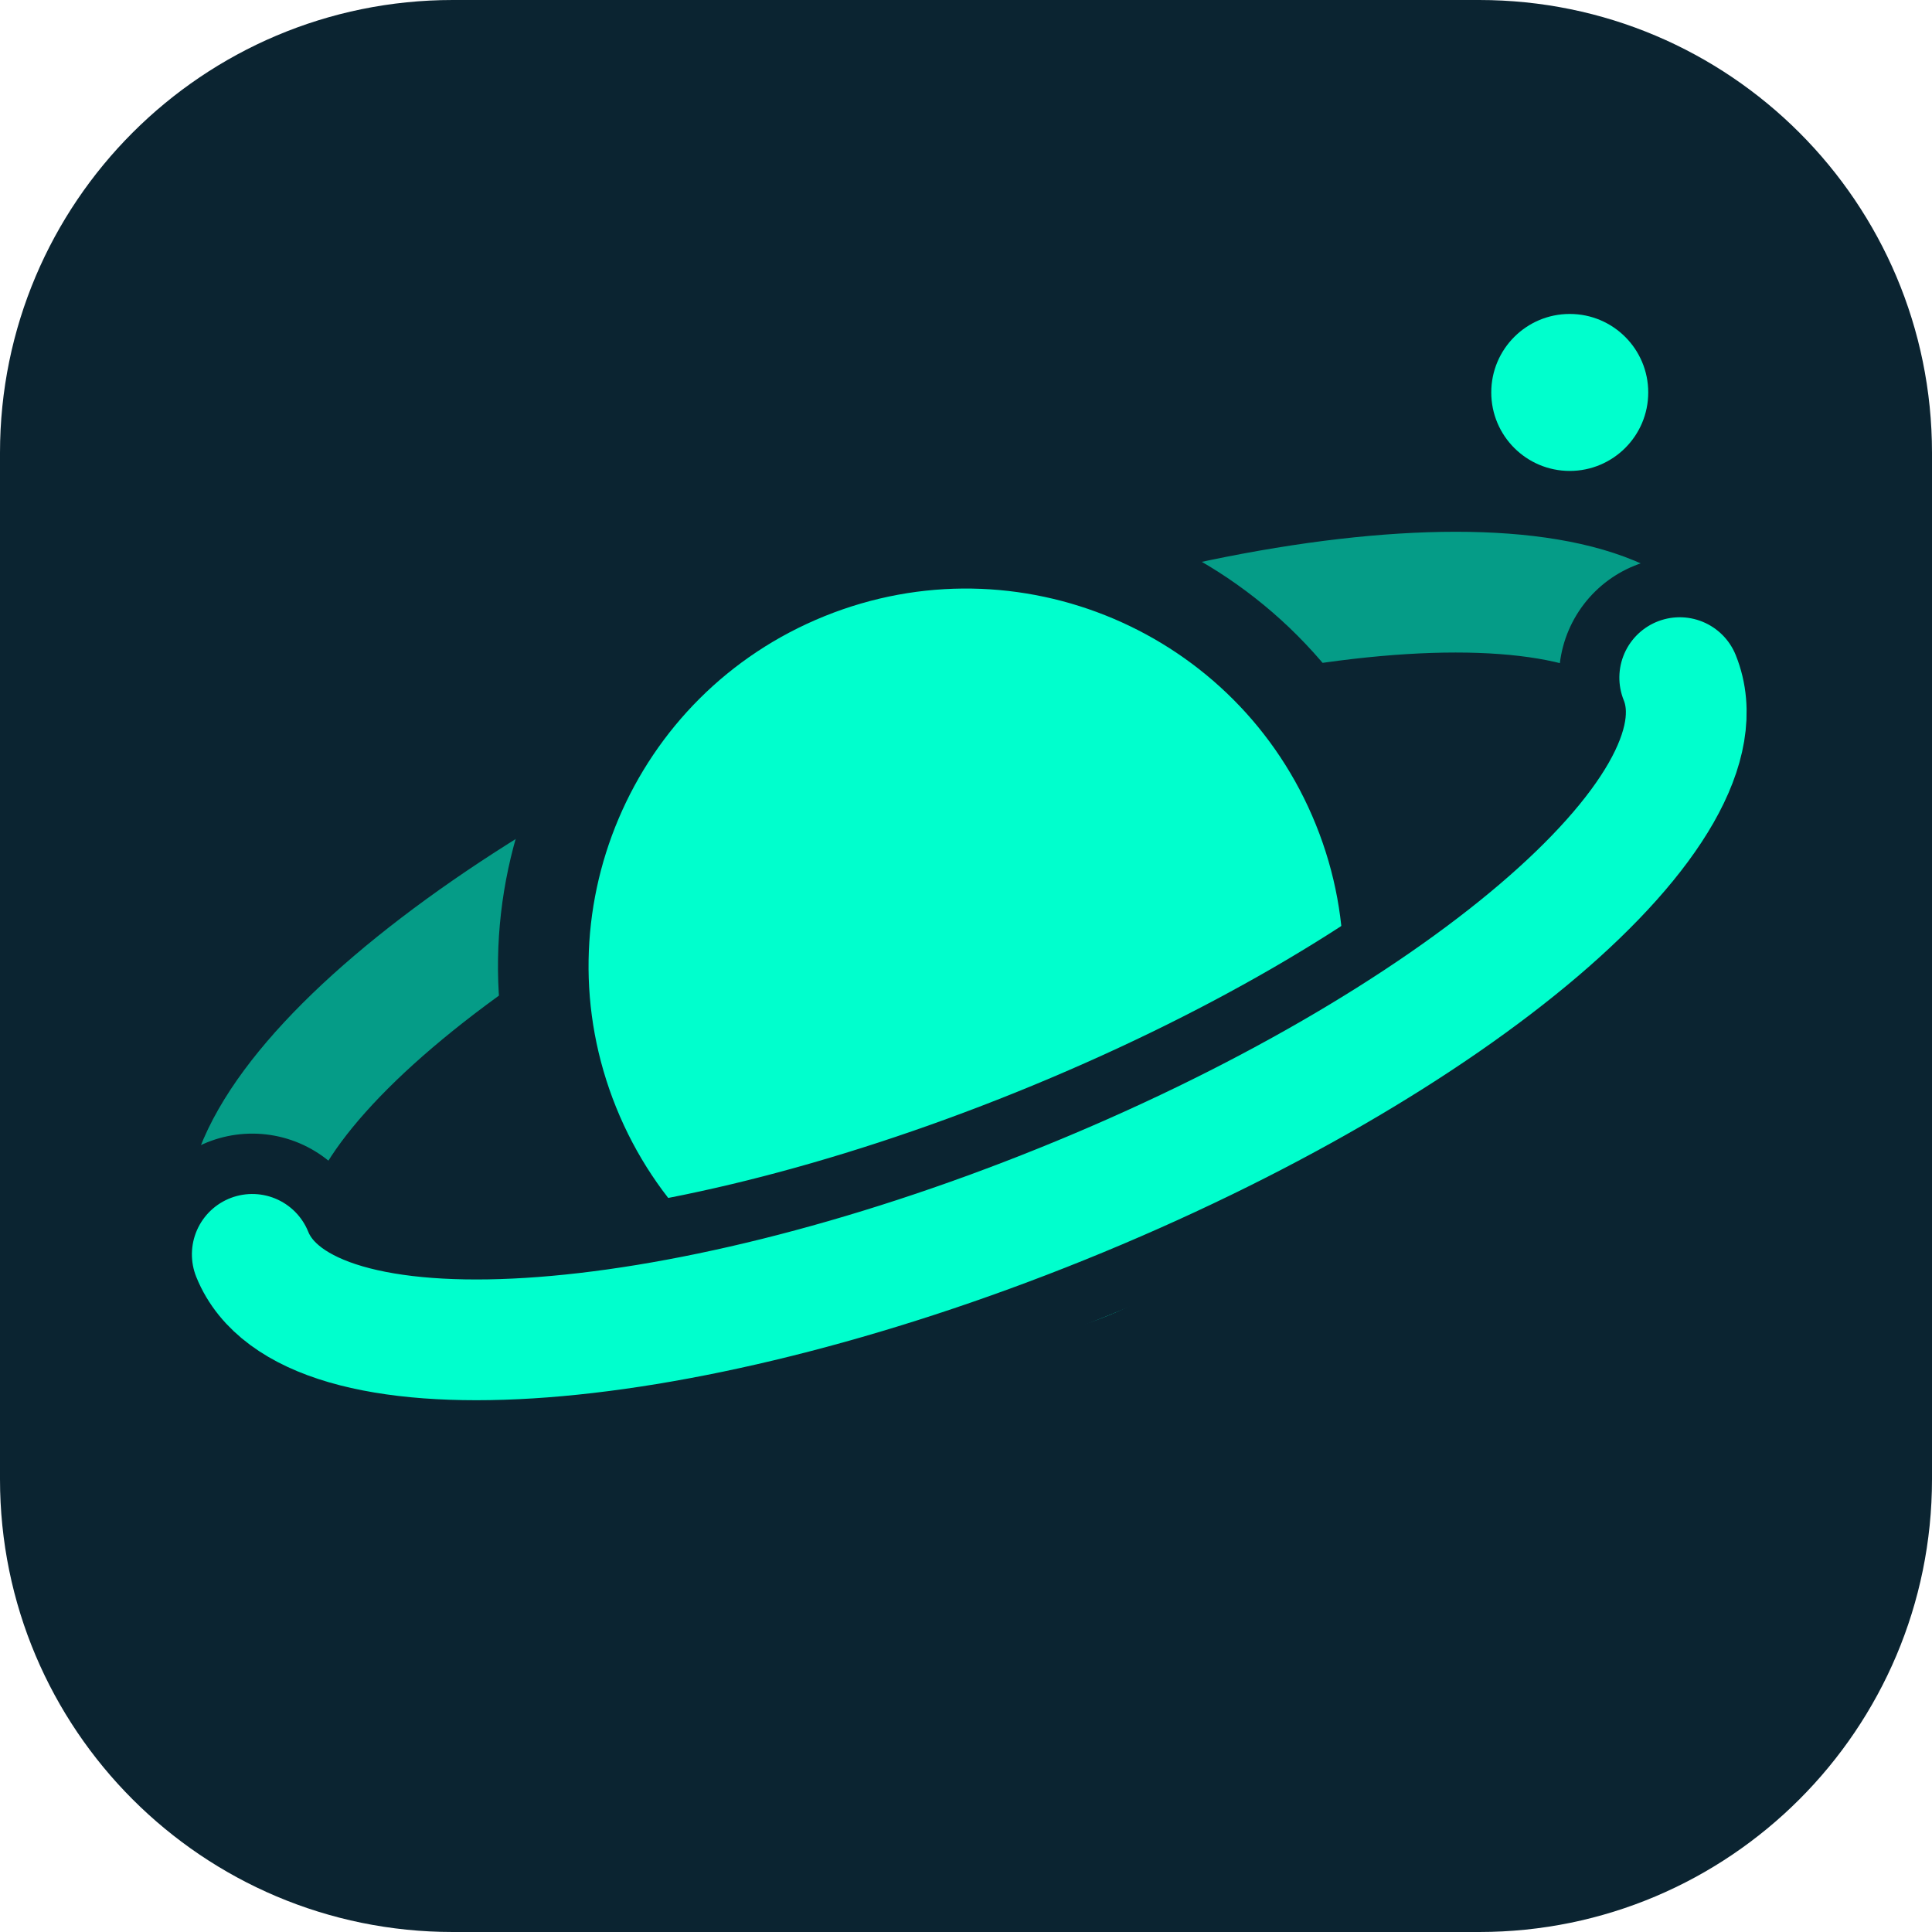
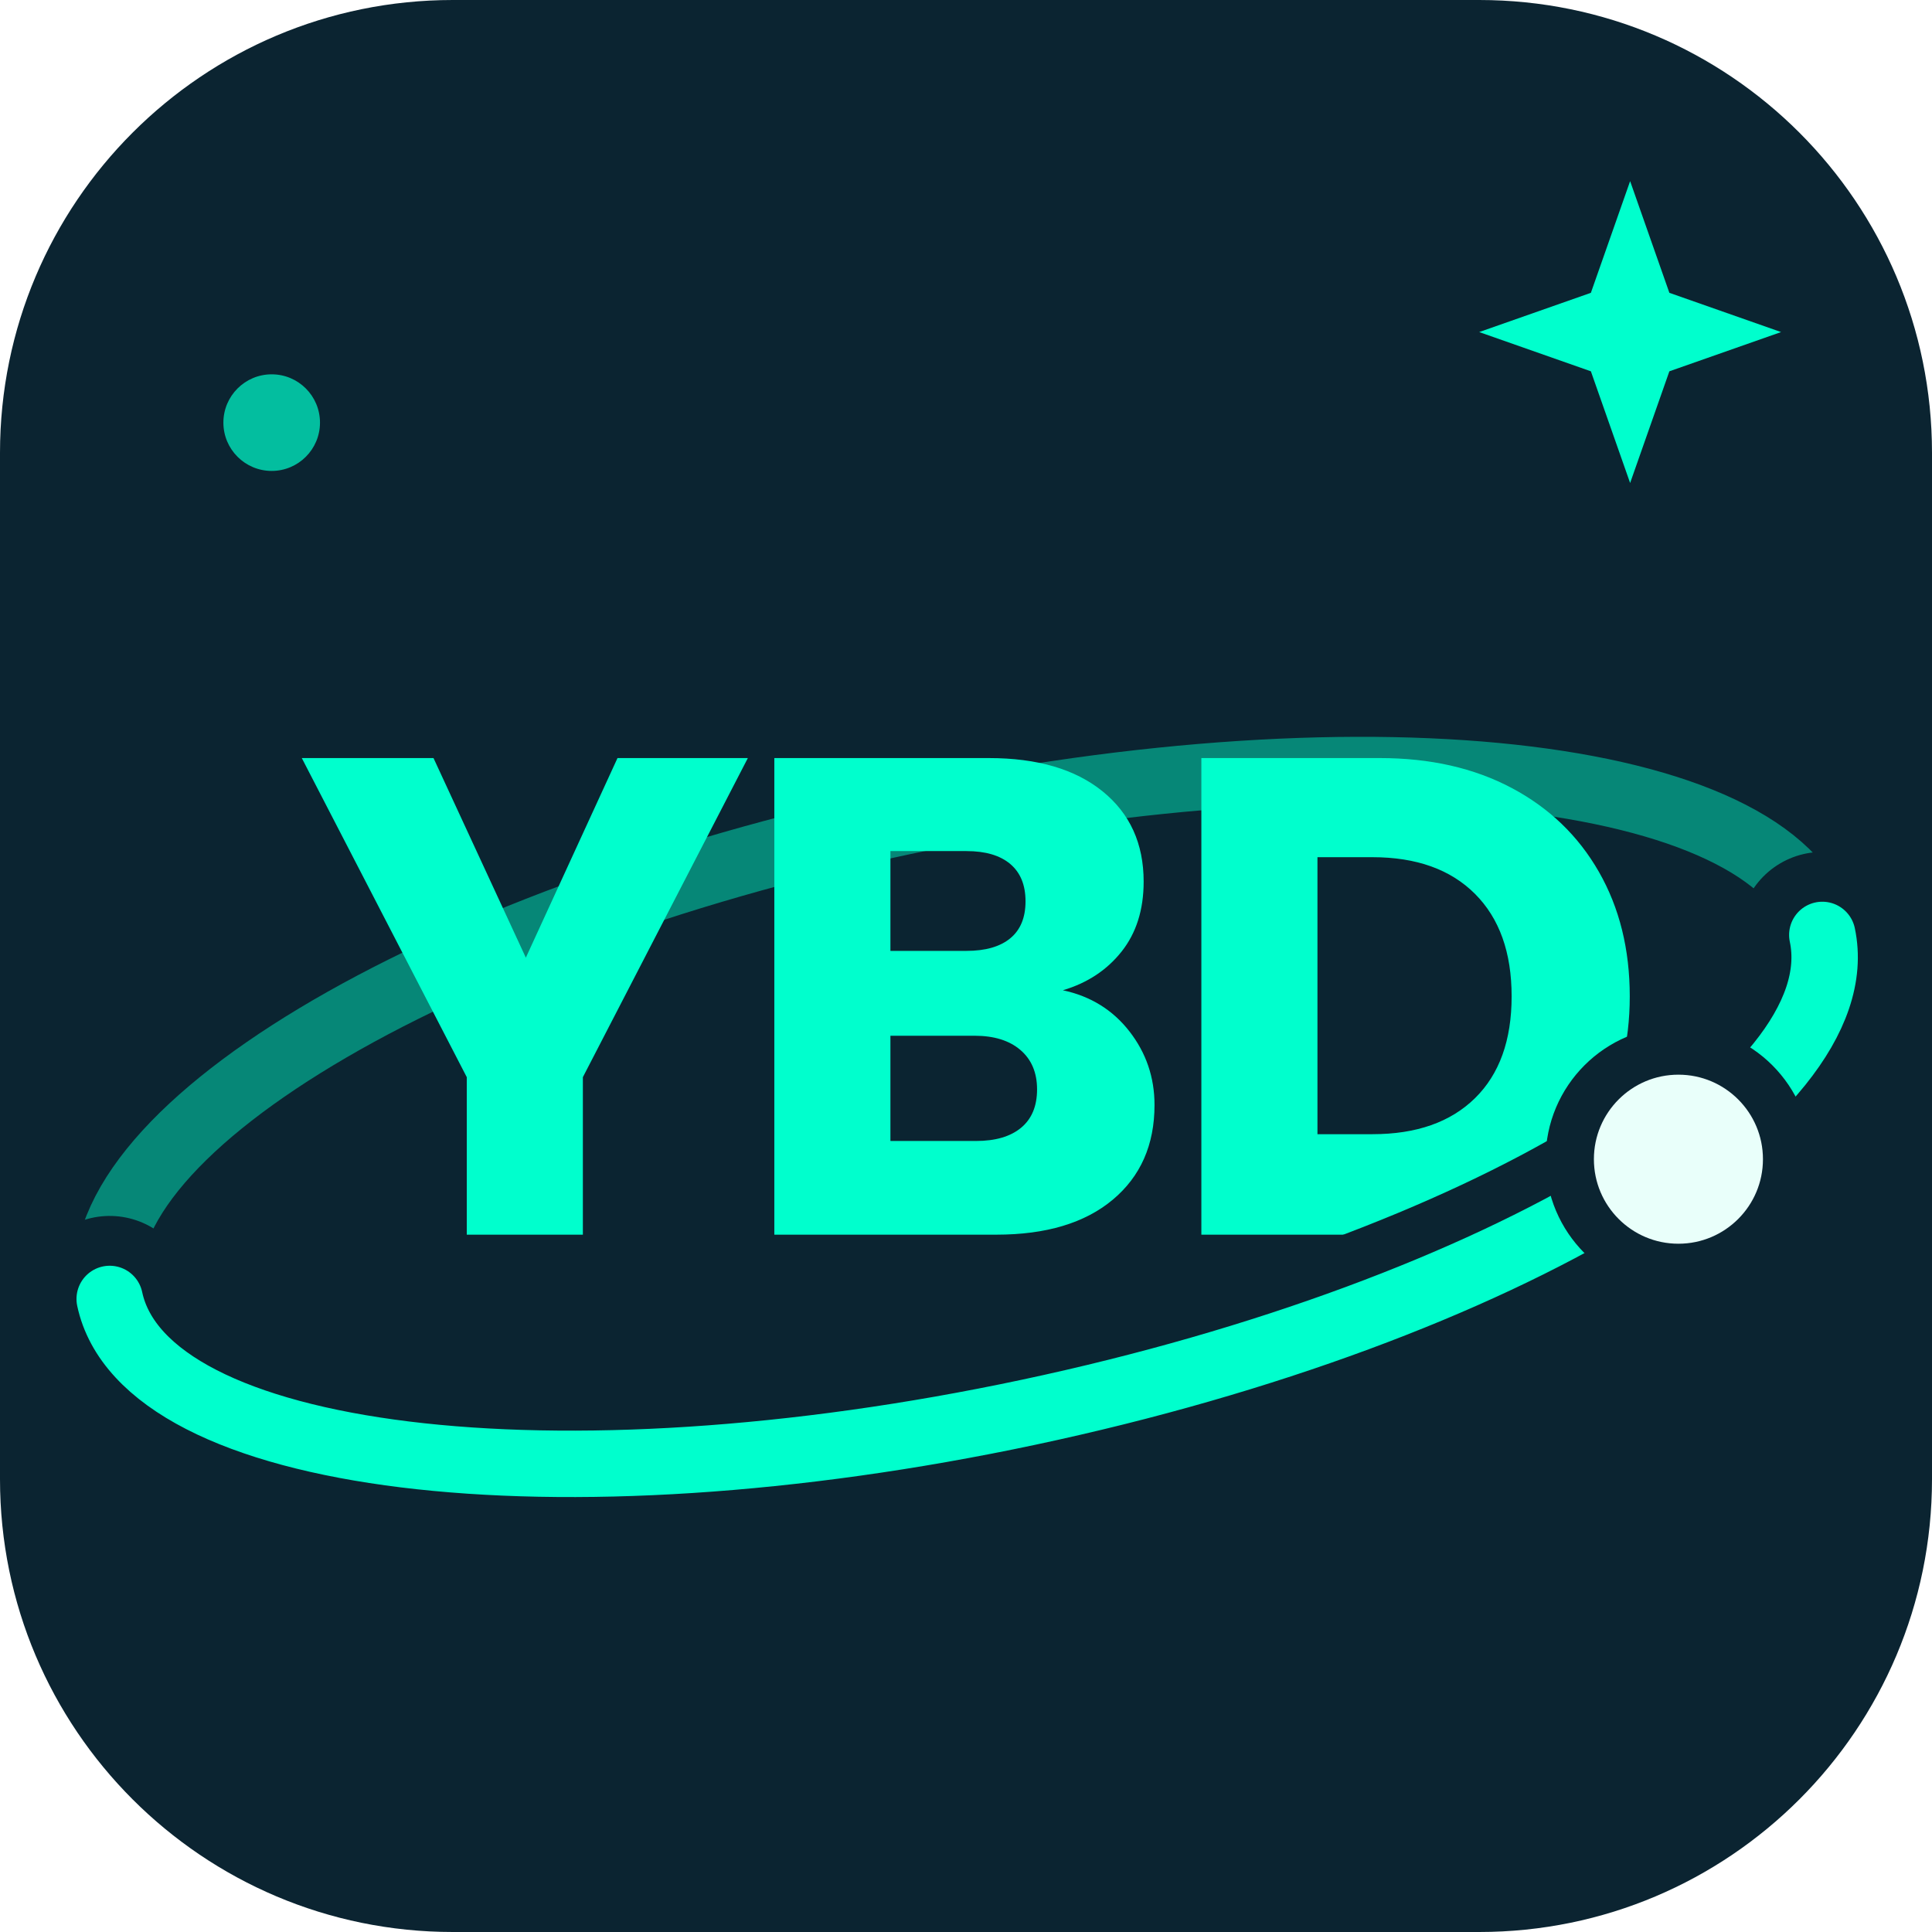
- <svg xmlns="http://www.w3.org/2000/svg" viewBox="0 0 64 64">
+ <svg xmlns="http://www.w3.org/2000/svg" viewBox="0 0 64 64" width="64" height="64">
  <rect width="64" height="64" rx="15" fill="#0b2431" />
-   <g transform="rotate(-22 32 32)">
-     <path d="M6.5 32 A25.5 8.5 0 0 1 57.5 32" fill="none" stroke="#00ffcd" stroke-width="4" stroke-linecap="round" opacity=".55" />
-     <circle cx="32" cy="32" r="14" fill="#00ffcd" stroke="#0b2431" stroke-width="3" />
-     <path d="M57.5 32 A25.5 8.5 0 0 1 6.5 32" fill="none" stroke="#0b2431" stroke-width="8" stroke-linecap="round" />
-     <path d="M57.5 32 A25.5 8.5 0 0 1 6.5 32" fill="none" stroke="#00ffcd" stroke-width="4" stroke-linecap="round" />
+   <g transform="rotate(-12 32 37)">
+     <path d="M3 37 A29 10 0 0 1 61 37" fill="none" stroke="#00ffcd" stroke-width="2.2" stroke-linecap="round" opacity=".45" />
  </g>
-   <circle cx="52" cy="13" r="2.6" fill="#00ffcd" />
+   <path transform="translate(9.84 40.90) scale(0.02249)" d="M664 -702 421 -232V0H250V-232L7 -702H201L337 -408L472 -702ZM1263 -191Q1263 -103 1201.5 -51.5Q1140 0 1030 0H703V-702H1019Q1126 -702 1186.5 -653.0Q1247 -604 1247 -520Q1247 -458 1214.5 -417.0Q1182 -376 1128 -360Q1189 -347 1226.0 -299.5Q1263 -252 1263 -191ZM874 -418H986Q1028 -418 1050.5 -436.5Q1073 -455 1073 -491Q1073 -527 1050.5 -546.0Q1028 -565 986 -565H874ZM1090 -214Q1090 -251 1065.5 -272.0Q1041 -293 998 -293H874V-138H1000Q1043 -138 1066.5 -157.5Q1090 -177 1090 -214ZM1963 -351Q1963 -248 1917.5 -168.0Q1872 -88 1788.5 -44.0Q1705 0 1595 0H1332V-702H1595Q1706 -702 1789.0 -658.0Q1872 -614 1917.5 -534.5Q1963 -455 1963 -351ZM1789 -351Q1789 -448 1735.0 -502.0Q1681 -556 1584 -556H1503V-148H1584Q1681 -148 1735.0 -201.0Q1789 -254 1789 -351Z" fill="#00ffcd" />
+   <g transform="rotate(-12 32 37)">
+     <path d="M61 37 A29 10 0 0 1 3 37" fill="none" stroke="#0b2431" stroke-width="5.5" stroke-linecap="round" />
+     <path d="M61 37 A29 10 0 0 1 3 37" fill="none" stroke="#00ffcd" stroke-width="2.2" stroke-linecap="round" />
+   </g>
+   <circle cx="55.6" cy="38.4" r="3.6" fill="#e9fffa" stroke="#0b2431" stroke-width="1.6" />
+   <path d="M54 6 L55.3 9.7 L59 11 L55.3 12.3 L54 16 L52.7 12.3 L49 11 L52.7 9.7Z" fill="#00ffcd" />
+   <circle cx="9" cy="14" r="1.6" fill="#00ffcd" opacity=".7" />
</svg>
